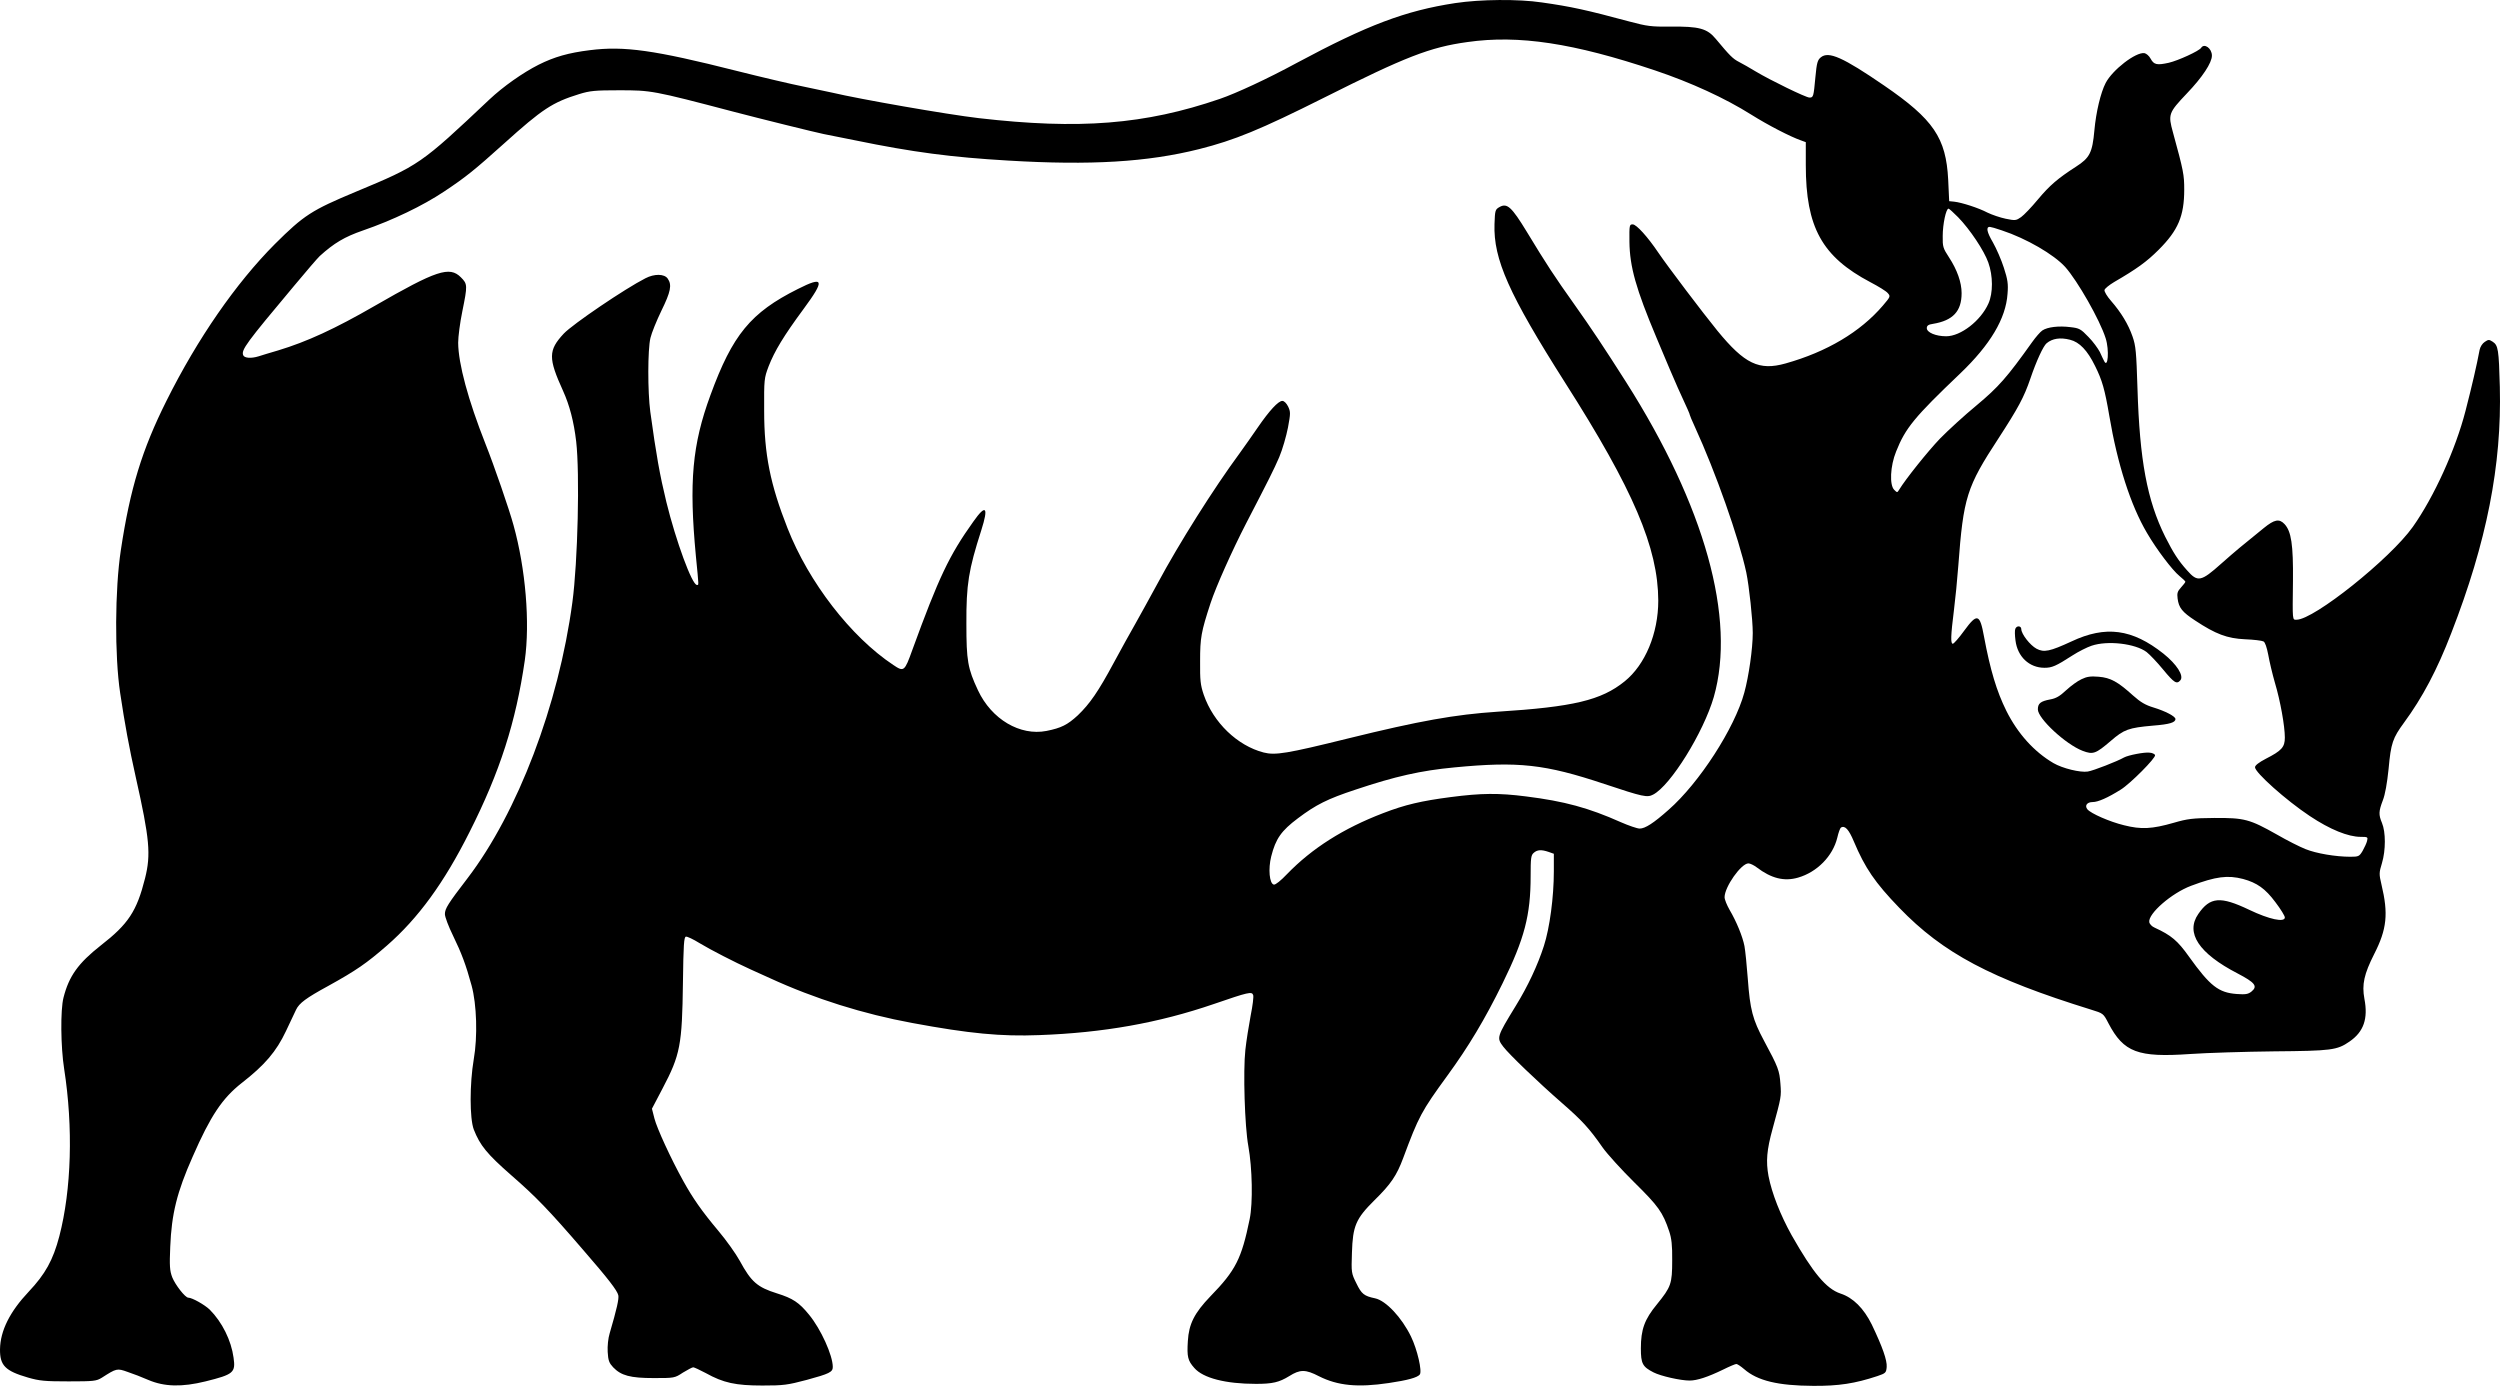
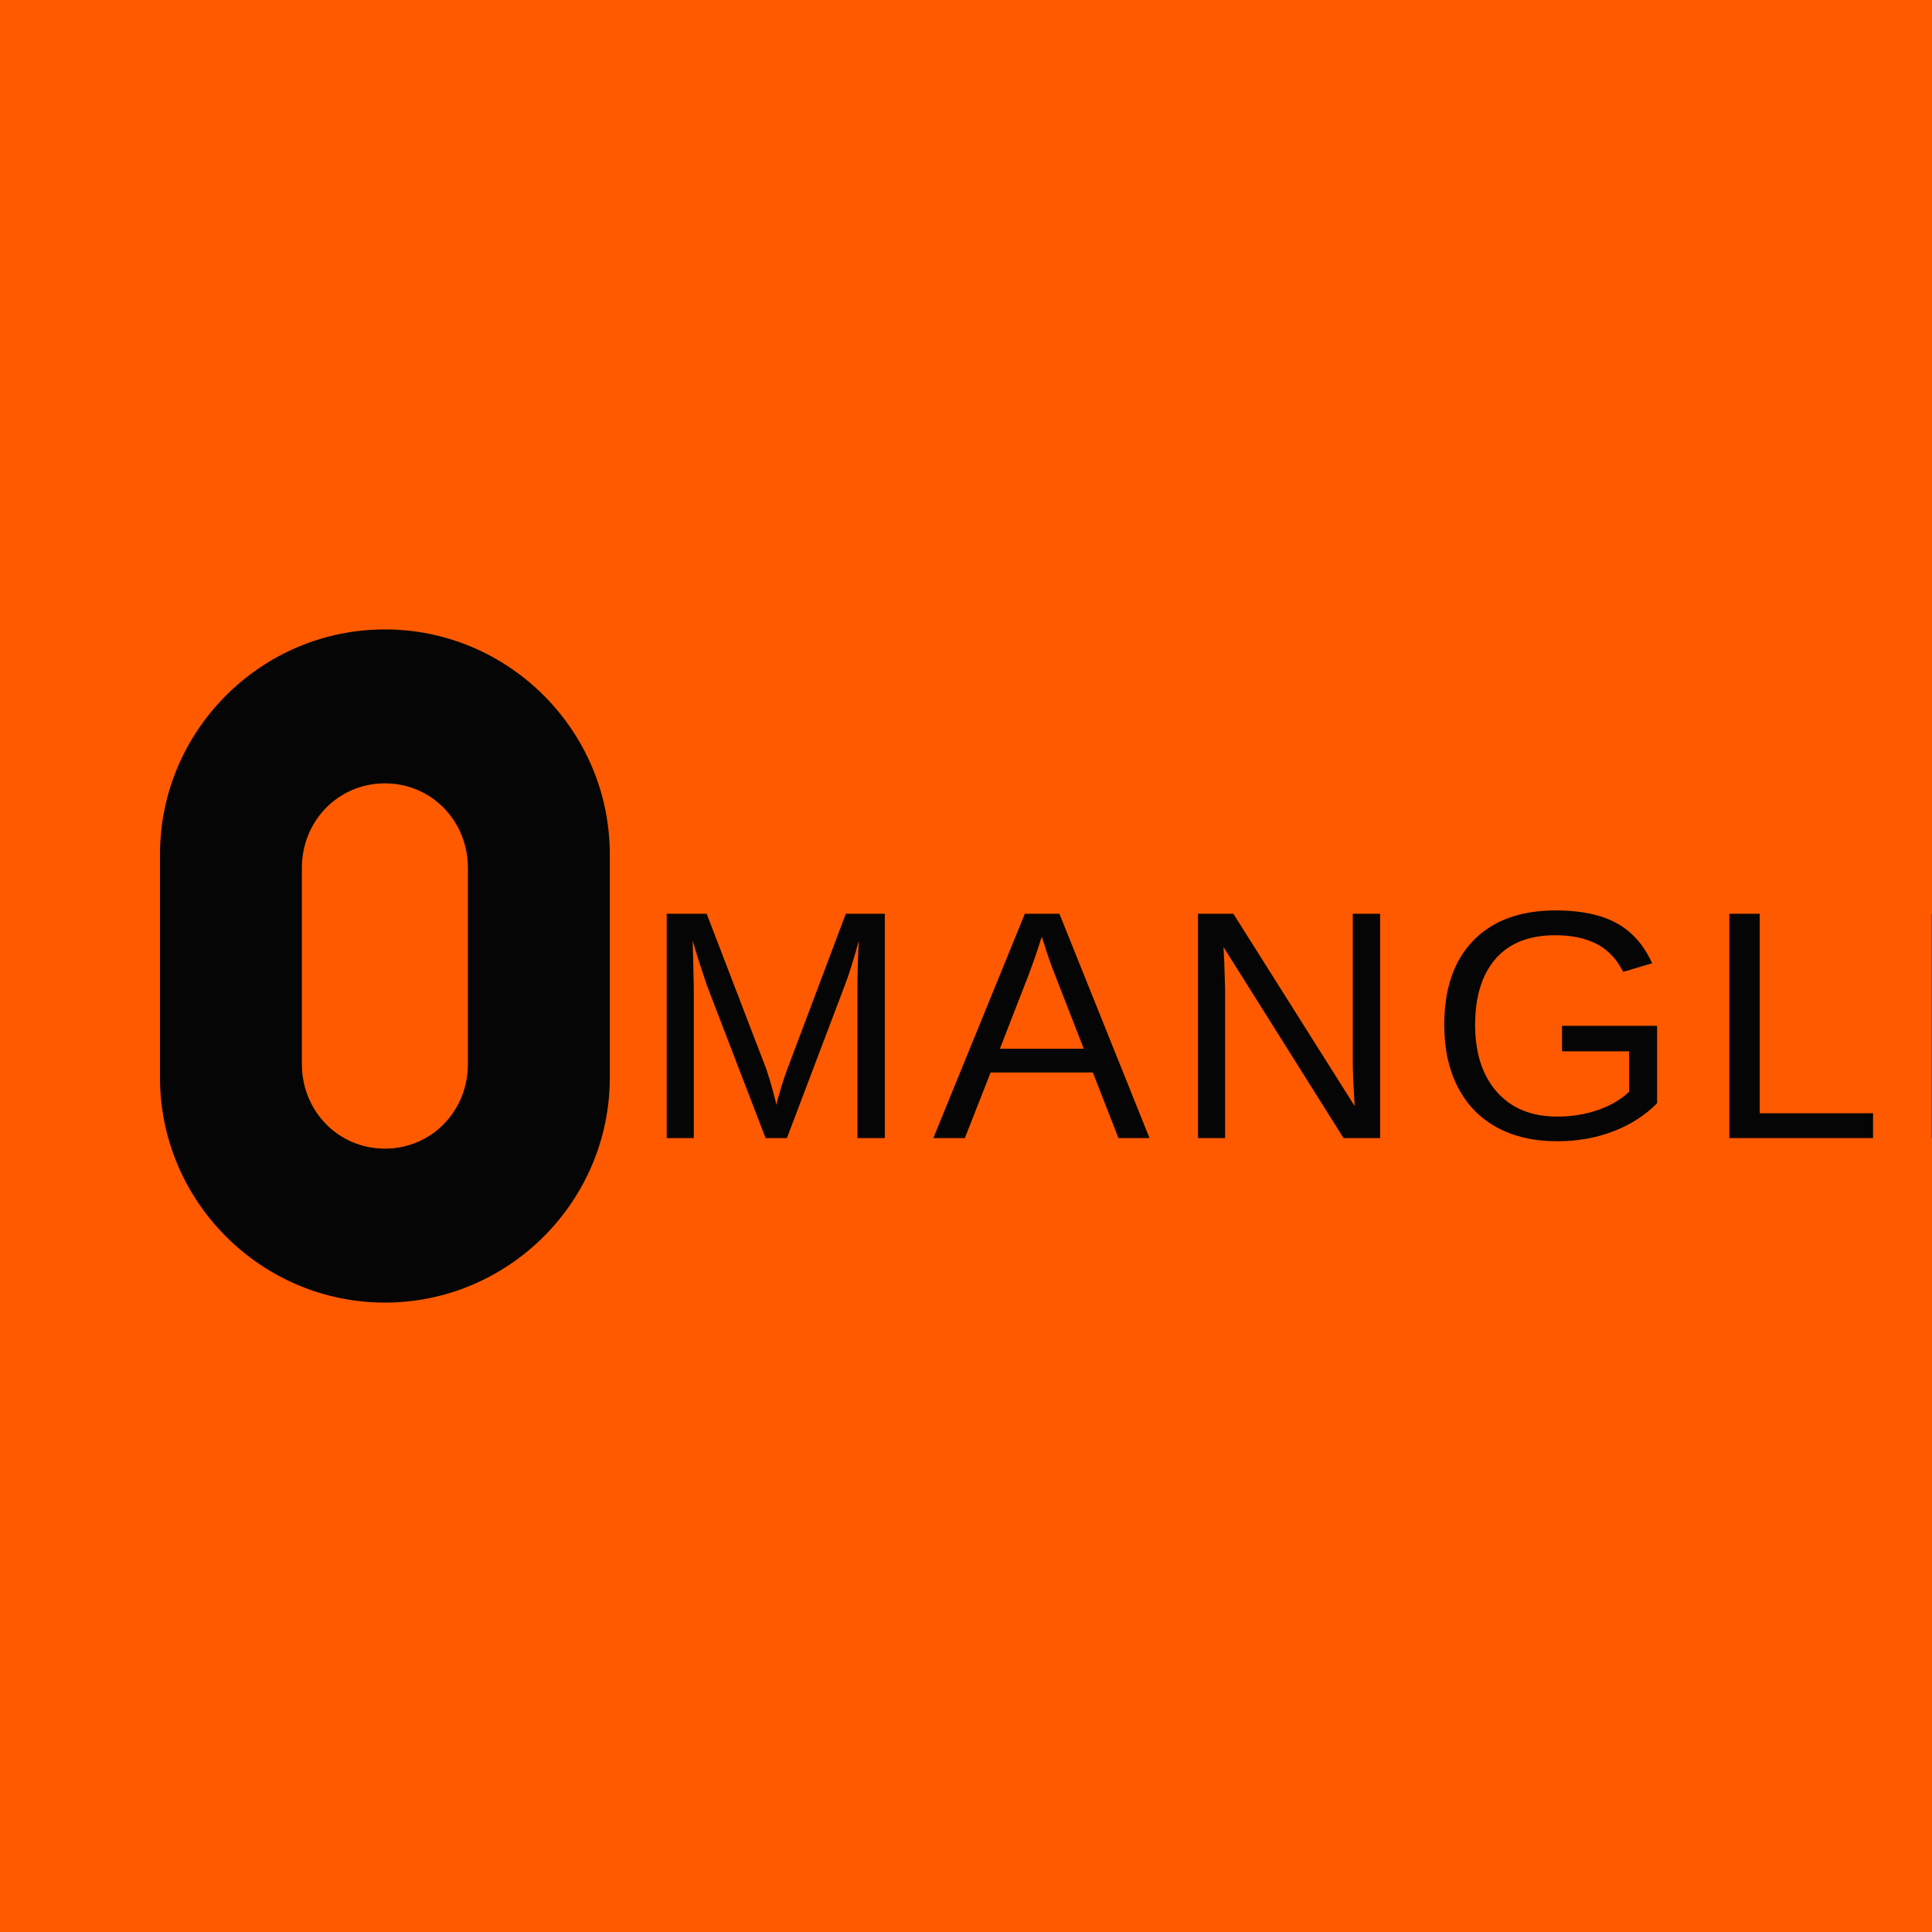
- <svg xmlns="http://www.w3.org/2000/svg" version="1.0" width="1508.205pt" height="836.077pt" viewBox="0 0 1508.205 836.077" preserveAspectRatio="xMidYMid meet">
-   <g transform="translate(-275.5955,1413.863) scale(0.1,-0.1)" fill="#000000" stroke="none">
-     <path d="M11535 14120 c-301 -46 -529 -132 -956 -361 -175 -95 -365 -183 -464 -217 -452 -155 -848 -186 -1455 -116 -189 22 -716 114 -885 154 -22 5 -98 21 -170 36 -71 14 -254 57 -405 95 -498 126 -679 151 -885 125 -129 -16 -214 -40 -310 -88 -95 -48 -213 -131 -297 -210 -413 -390 -423 -397 -805 -556 -268 -112 -313 -141 -489 -316 -234 -235 -466 -569 -654 -946 -147 -294 -219 -528 -275 -900 -36 -236 -38 -637 -4 -863 28 -187 54 -328 94 -507 84 -374 92 -466 56 -610 -50 -199 -101 -276 -267 -405 -136 -107 -192 -185 -225 -315 -19 -74 -17 -296 4 -430 55 -353 44 -728 -29 -1009 -38 -145 -85 -229 -185 -335 -114 -121 -171 -235 -173 -347 -1 -98 31 -131 169 -171 69 -20 103 -23 245 -23 154 0 167 2 200 22 89 57 92 58 156 35 33 -11 88 -32 124 -48 98 -42 204 -44 346 -9 169 42 182 53 169 143 -14 104 -69 215 -144 290 -30 29 -106 72 -129 72 -19 0 -79 78 -97 123 -15 40 -17 68 -12 184 8 198 40 329 135 543 108 247 179 353 296 445 139 108 209 190 267 313 28 59 55 117 61 129 19 40 61 71 193 143 170 94 232 137 355 244 189 165 345 379 498 684 184 364 280 664 334 1037 32 227 5 552 -68 815 -26 96 -118 362 -169 490 -105 266 -164 484 -165 611 0 36 11 121 25 189 32 158 32 165 -9 206 -68 68 -147 42 -520 -173 -239 -138 -409 -216 -581 -268 -49 -14 -103 -31 -119 -36 -45 -14 -86 -11 -93 7 -12 32 17 72 307 418 74 89 143 169 155 180 86 78 150 116 260 154 180 62 361 149 490 235 131 87 184 130 362 290 232 209 292 248 453 298 65 20 96 23 240 23 194 0 203 -1 690 -129 168 -44 491 -124 545 -135 22 -4 108 -22 190 -38 350 -72 581 -102 922 -122 500 -30 842 -9 1153 69 214 54 368 117 755 311 490 246 638 304 864 335 309 44 639 -6 1131 -171 217 -73 422 -167 581 -267 102 -64 236 -133 299 -155 l30 -11 0 -138 c0 -376 98 -553 390 -707 48 -25 95 -54 104 -65 18 -20 17 -22 -29 -76 -136 -159 -338 -279 -587 -349 -160 -45 -247 -3 -411 197 -88 108 -300 388 -357 472 -64 95 -132 170 -154 170 -20 0 -21 -4 -20 -105 2 -151 39 -283 163 -578 55 -132 113 -268 129 -303 63 -137 72 -158 72 -163 0 -3 14 -36 31 -73 125 -272 265 -670 310 -878 17 -82 39 -285 39 -365 0 -94 -24 -262 -51 -360 -58 -214 -272 -545 -457 -707 -90 -80 -141 -113 -174 -113 -15 0 -67 18 -115 39 -193 86 -339 126 -571 155 -164 21 -270 20 -454 -4 -177 -23 -276 -46 -408 -97 -240 -92 -429 -212 -580 -368 -36 -38 -69 -65 -79 -63 -27 5 -35 95 -16 170 27 107 61 155 161 230 109 82 178 117 348 173 239 80 394 115 596 134 386 37 545 20 905 -100 234 -78 258 -83 294 -64 105 54 304 375 366 589 135 473 -54 1152 -530 1901 -131 206 -211 326 -309 464 -123 173 -169 243 -289 441 -92 151 -119 175 -164 150 -27 -15 -28 -20 -31 -103 -7 -213 87 -423 426 -957 412 -646 561 -996 562 -1315 0 -198 -79 -387 -203 -487 -141 -114 -309 -154 -767 -183 -256 -17 -470 -55 -900 -161 -372 -92 -440 -103 -511 -85 -158 41 -303 180 -361 348 -20 59 -23 87 -22 203 0 141 6 176 63 350 33 100 130 317 214 480 144 278 165 320 200 400 20 47 43 128 53 179 16 86 16 95 1 127 -10 20 -24 34 -35 34 -24 0 -78 -58 -148 -160 -32 -47 -81 -116 -109 -155 -157 -213 -367 -546 -495 -785 -46 -85 -107 -195 -135 -245 -28 -49 -87 -155 -130 -235 -93 -173 -144 -247 -217 -317 -62 -57 -99 -76 -189 -94 -159 -31 -331 70 -413 245 -62 132 -70 179 -70 401 -1 239 13 325 90 565 45 141 28 160 -48 52 -146 -204 -209 -338 -368 -774 -47 -131 -51 -134 -115 -91 -256 170 -510 499 -638 825 -104 264 -141 446 -141 708 -1 191 0 197 27 269 36 92 90 182 211 346 130 176 123 200 -35 120 -284 -142 -394 -276 -527 -640 -110 -299 -130 -524 -88 -970 19 -193 18 -175 6 -175 -29 0 -126 264 -184 500 -40 165 -61 283 -97 545 -16 121 -16 375 1 445 7 30 37 104 66 164 56 114 65 156 38 194 -20 29 -80 30 -134 2 -124 -63 -439 -277 -493 -334 -94 -101 -94 -148 -4 -346 39 -86 65 -185 79 -305 22 -193 10 -724 -23 -970 -83 -620 -330 -1268 -632 -1664 -119 -155 -137 -184 -137 -217 0 -17 22 -75 49 -130 51 -105 78 -176 112 -301 31 -113 37 -309 13 -445 -25 -148 -25 -356 0 -423 38 -97 80 -148 227 -277 147 -128 224 -207 434 -451 151 -174 204 -243 211 -272 5 -21 -9 -83 -52 -230 -9 -29 -14 -76 -12 -112 3 -53 9 -67 33 -93 48 -50 103 -65 245 -65 124 0 126 0 176 33 28 17 56 32 62 32 6 0 40 -16 76 -35 106 -59 180 -75 341 -75 128 0 151 3 268 34 136 37 157 47 157 78 0 70 -72 229 -143 315 -60 74 -98 99 -194 129 -118 37 -155 69 -224 196 -23 42 -81 124 -130 182 -100 119 -154 197 -211 300 -75 135 -159 318 -174 377 l-15 59 64 122 c107 203 118 262 123 638 3 229 6 276 18 278 7 2 45 -16 82 -39 68 -41 210 -114 309 -159 28 -13 79 -36 115 -52 272 -125 566 -217 860 -271 345 -64 535 -82 765 -73 386 14 719 73 1052 187 212 73 231 77 239 55 4 -9 -3 -65 -15 -124 -11 -59 -26 -152 -32 -207 -14 -128 -4 -462 18 -581 24 -133 28 -343 8 -440 -49 -239 -84 -309 -237 -466 -96 -100 -130 -166 -136 -270 -6 -95 0 -118 39 -162 53 -61 188 -96 372 -96 100 0 139 9 201 47 65 41 98 41 179 -1 113 -57 234 -69 421 -41 115 17 172 33 187 51 16 19 -15 152 -53 230 -56 115 -151 216 -216 230 -67 14 -82 26 -113 90 -31 62 -31 65 -27 186 5 160 23 204 135 315 100 98 135 150 174 255 94 252 109 281 267 498 127 174 226 339 333 557 132 269 169 410 169 647 0 106 2 125 18 139 22 20 47 21 91 6 l31 -11 0 -106 c0 -155 -25 -342 -60 -450 -37 -115 -96 -242 -170 -362 -115 -188 -116 -192 -75 -246 35 -46 208 -212 350 -336 125 -109 168 -155 250 -273 27 -38 113 -133 191 -210 145 -143 171 -179 210 -295 14 -42 19 -83 18 -175 0 -142 -7 -160 -92 -265 -75 -91 -97 -152 -97 -266 0 -92 10 -111 77 -145 43 -22 162 -49 217 -49 45 0 109 21 202 66 38 19 74 34 80 34 6 0 27 -14 47 -31 80 -70 204 -100 417 -101 154 -1 251 14 387 59 50 17 53 20 56 55 3 40 -25 120 -90 256 -48 97 -112 162 -189 187 -86 29 -165 124 -294 351 -68 122 -120 254 -140 358 -16 88 -11 156 25 286 52 190 53 194 47 270 -6 81 -13 100 -99 260 -69 129 -84 186 -98 375 -6 81 -15 169 -20 196 -11 57 -48 148 -90 219 -16 28 -30 62 -30 76 0 62 100 204 144 204 10 0 33 -11 50 -24 88 -67 166 -86 249 -62 115 33 210 130 237 241 7 31 17 58 22 61 24 15 48 -12 78 -84 67 -159 127 -248 274 -400 264 -274 553 -427 1156 -614 75 -23 75 -23 106 -83 92 -175 177 -207 493 -185 102 7 330 14 506 16 346 3 380 7 455 59 86 59 113 138 90 258 -16 87 -2 149 59 270 77 151 86 243 44 419 -15 64 -15 71 3 130 23 77 23 187 0 242 -21 50 -20 70 5 136 14 35 26 104 35 191 14 155 25 185 93 278 111 151 200 319 285 540 214 550 305 1014 293 1485 -6 227 -10 251 -43 273 -22 14 -26 14 -48 -1 -14 -9 -27 -29 -31 -48 -17 -91 -45 -213 -85 -368 -60 -233 -190 -519 -318 -700 -137 -193 -597 -560 -701 -560 -26 0 -25 -12 -22 235 2 218 -10 298 -51 342 -32 34 -61 28 -125 -24 -137 -111 -163 -132 -257 -215 -122 -109 -142 -113 -206 -40 -53 59 -83 106 -132 203 -109 219 -154 462 -167 894 -7 221 -10 257 -30 314 -25 72 -68 144 -130 215 -23 26 -41 56 -39 65 2 9 28 30 58 48 136 79 196 122 269 195 117 117 154 203 154 363 0 88 -4 112 -68 345 -30 109 -27 118 84 235 94 98 151 185 151 228 0 44 -46 77 -65 47 -12 -19 -139 -77 -195 -90 -72 -16 -90 -12 -110 25 -9 17 -26 31 -37 33 -52 8 -193 -101 -234 -180 -30 -58 -58 -175 -68 -286 -12 -134 -28 -166 -111 -219 -110 -71 -158 -112 -230 -198 -38 -46 -84 -94 -101 -106 -30 -21 -35 -22 -93 -10 -34 7 -83 24 -110 37 -53 28 -155 61 -201 66 l-30 3 -6 130 c-13 252 -88 363 -387 568 -248 170 -334 208 -381 170 -20 -16 -25 -33 -33 -119 -11 -119 -12 -124 -36 -124 -21 0 -235 104 -325 158 -34 21 -79 46 -100 57 -37 19 -55 37 -140 139 -52 63 -101 76 -272 74 -118 -1 -141 2 -250 31 -256 69 -351 90 -528 115 -142 21 -369 19 -522 -4z m3034 -1292 c72 -74 157 -202 182 -273 29 -81 29 -184 1 -247 -46 -104 -167 -198 -255 -198 -63 0 -117 23 -117 49 0 15 9 22 38 26 120 20 172 76 172 185 0 65 -27 141 -76 216 -36 55 -39 64 -38 129 0 71 20 165 35 165 4 0 30 -24 58 -52z m263 -79 c149 -49 315 -146 383 -221 74 -83 209 -319 244 -430 23 -72 14 -188 -10 -136 -4 7 -15 31 -25 53 -11 21 -41 63 -69 91 -46 48 -55 53 -108 59 -70 9 -139 1 -170 -20 -12 -8 -40 -40 -62 -71 -151 -212 -202 -270 -335 -381 -74 -61 -173 -152 -220 -200 -73 -76 -209 -246 -247 -309 -11 -18 -12 -18 -29 -1 -30 28 -25 144 11 232 56 141 110 207 386 470 182 174 276 332 286 481 5 60 1 86 -22 157 -15 47 -45 116 -66 153 -37 63 -43 94 -19 94 5 0 38 -9 72 -21z m412 -660 c57 -14 105 -64 151 -158 43 -86 59 -142 86 -301 49 -291 129 -540 227 -706 58 -100 154 -226 196 -260 20 -16 36 -32 36 -35 0 -3 -12 -19 -26 -34 -22 -24 -25 -35 -21 -67 7 -56 28 -82 106 -133 124 -82 193 -108 301 -113 52 -2 102 -8 111 -13 10 -5 20 -35 29 -81 7 -40 25 -116 40 -168 33 -110 60 -262 60 -331 0 -58 -19 -79 -115 -128 -42 -22 -65 -40 -65 -51 0 -32 187 -199 330 -294 123 -82 232 -126 308 -126 42 0 44 -1 38 -25 -3 -13 -16 -40 -27 -60 -20 -33 -24 -35 -74 -35 -88 0 -206 20 -270 46 -33 13 -111 52 -173 88 -165 93 -196 101 -377 100 -132 -1 -162 -5 -245 -29 -132 -38 -197 -41 -300 -15 -87 21 -200 71 -221 96 -18 22 -3 44 32 44 32 0 91 26 169 75 57 35 213 192 207 208 -2 7 -17 14 -33 15 -31 4 -128 -15 -154 -29 -40 -23 -186 -80 -219 -85 -45 -7 -152 19 -207 51 -116 68 -215 177 -284 315 -59 119 -97 246 -135 449 -25 137 -41 142 -120 34 -31 -43 -62 -78 -68 -78 -14 0 -13 46 7 205 8 63 20 183 26 265 31 414 50 475 243 770 118 182 153 246 192 360 36 106 78 197 98 213 35 29 82 36 141 21z m1044 -3253 c84 -23 134 -58 195 -140 32 -42 57 -83 57 -92 0 -32 -94 -12 -215 46 -174 83 -236 78 -307 -25 -79 -114 3 -238 237 -359 105 -55 123 -77 84 -109 -20 -16 -35 -19 -89 -15 -110 8 -161 48 -288 225 -69 97 -107 129 -207 175 -17 7 -31 22 -33 34 -7 51 135 175 253 219 149 56 220 65 313 41z" />
-     <path d="M14914 10345 c-4 -9 -3 -40 1 -70 12 -98 83 -165 175 -165 45 0 69 10 168 74 37 24 89 50 116 59 97 33 264 13 332 -38 19 -15 64 -62 100 -106 67 -81 82 -90 104 -64 22 27 -22 96 -102 160 -189 150 -349 171 -555 74 -130 -60 -166 -68 -211 -44 -39 21 -91 88 -92 118 0 21 -28 23 -36 2z" />
-     <path d="M15313 10041 c-24 -11 -65 -41 -93 -67 -37 -35 -61 -49 -96 -55 -58 -11 -74 -24 -74 -60 0 -55 168 -211 270 -250 63 -24 79 -18 170 60 80 69 107 79 254 92 102 8 136 19 136 40 0 16 -62 48 -131 69 -50 15 -79 32 -125 73 -92 83 -135 107 -207 113 -49 4 -71 1 -104 -15z" />
+ <svg xmlns="http://www.w3.org/2000/svg" viewBox="0 0 1280 1280" role="img" aria-labelledby="title">
+   <rect width="1280" height="1280" fill="#ff5a00" />
+   <g fill="#050505">
+     <path d="M106 566c0-82 67-149 149-149s149 67 149 149v148c0 82-67 149-149 149s-149-67-149-149V566zm94 9v130c0 31 24 56 55 56s55-25 55-56V575c0-31-24-56-55-56s-55 25-55 56z" />
  </g>
+   <text x="424" y="754" fill="#050505" font-family="Arial, Helvetica, sans-serif" font-size="216" font-weight="300" letter-spacing="14" textLength="790" lengthAdjust="spacingAndGlyphs">MANGLE</text>
</svg>
